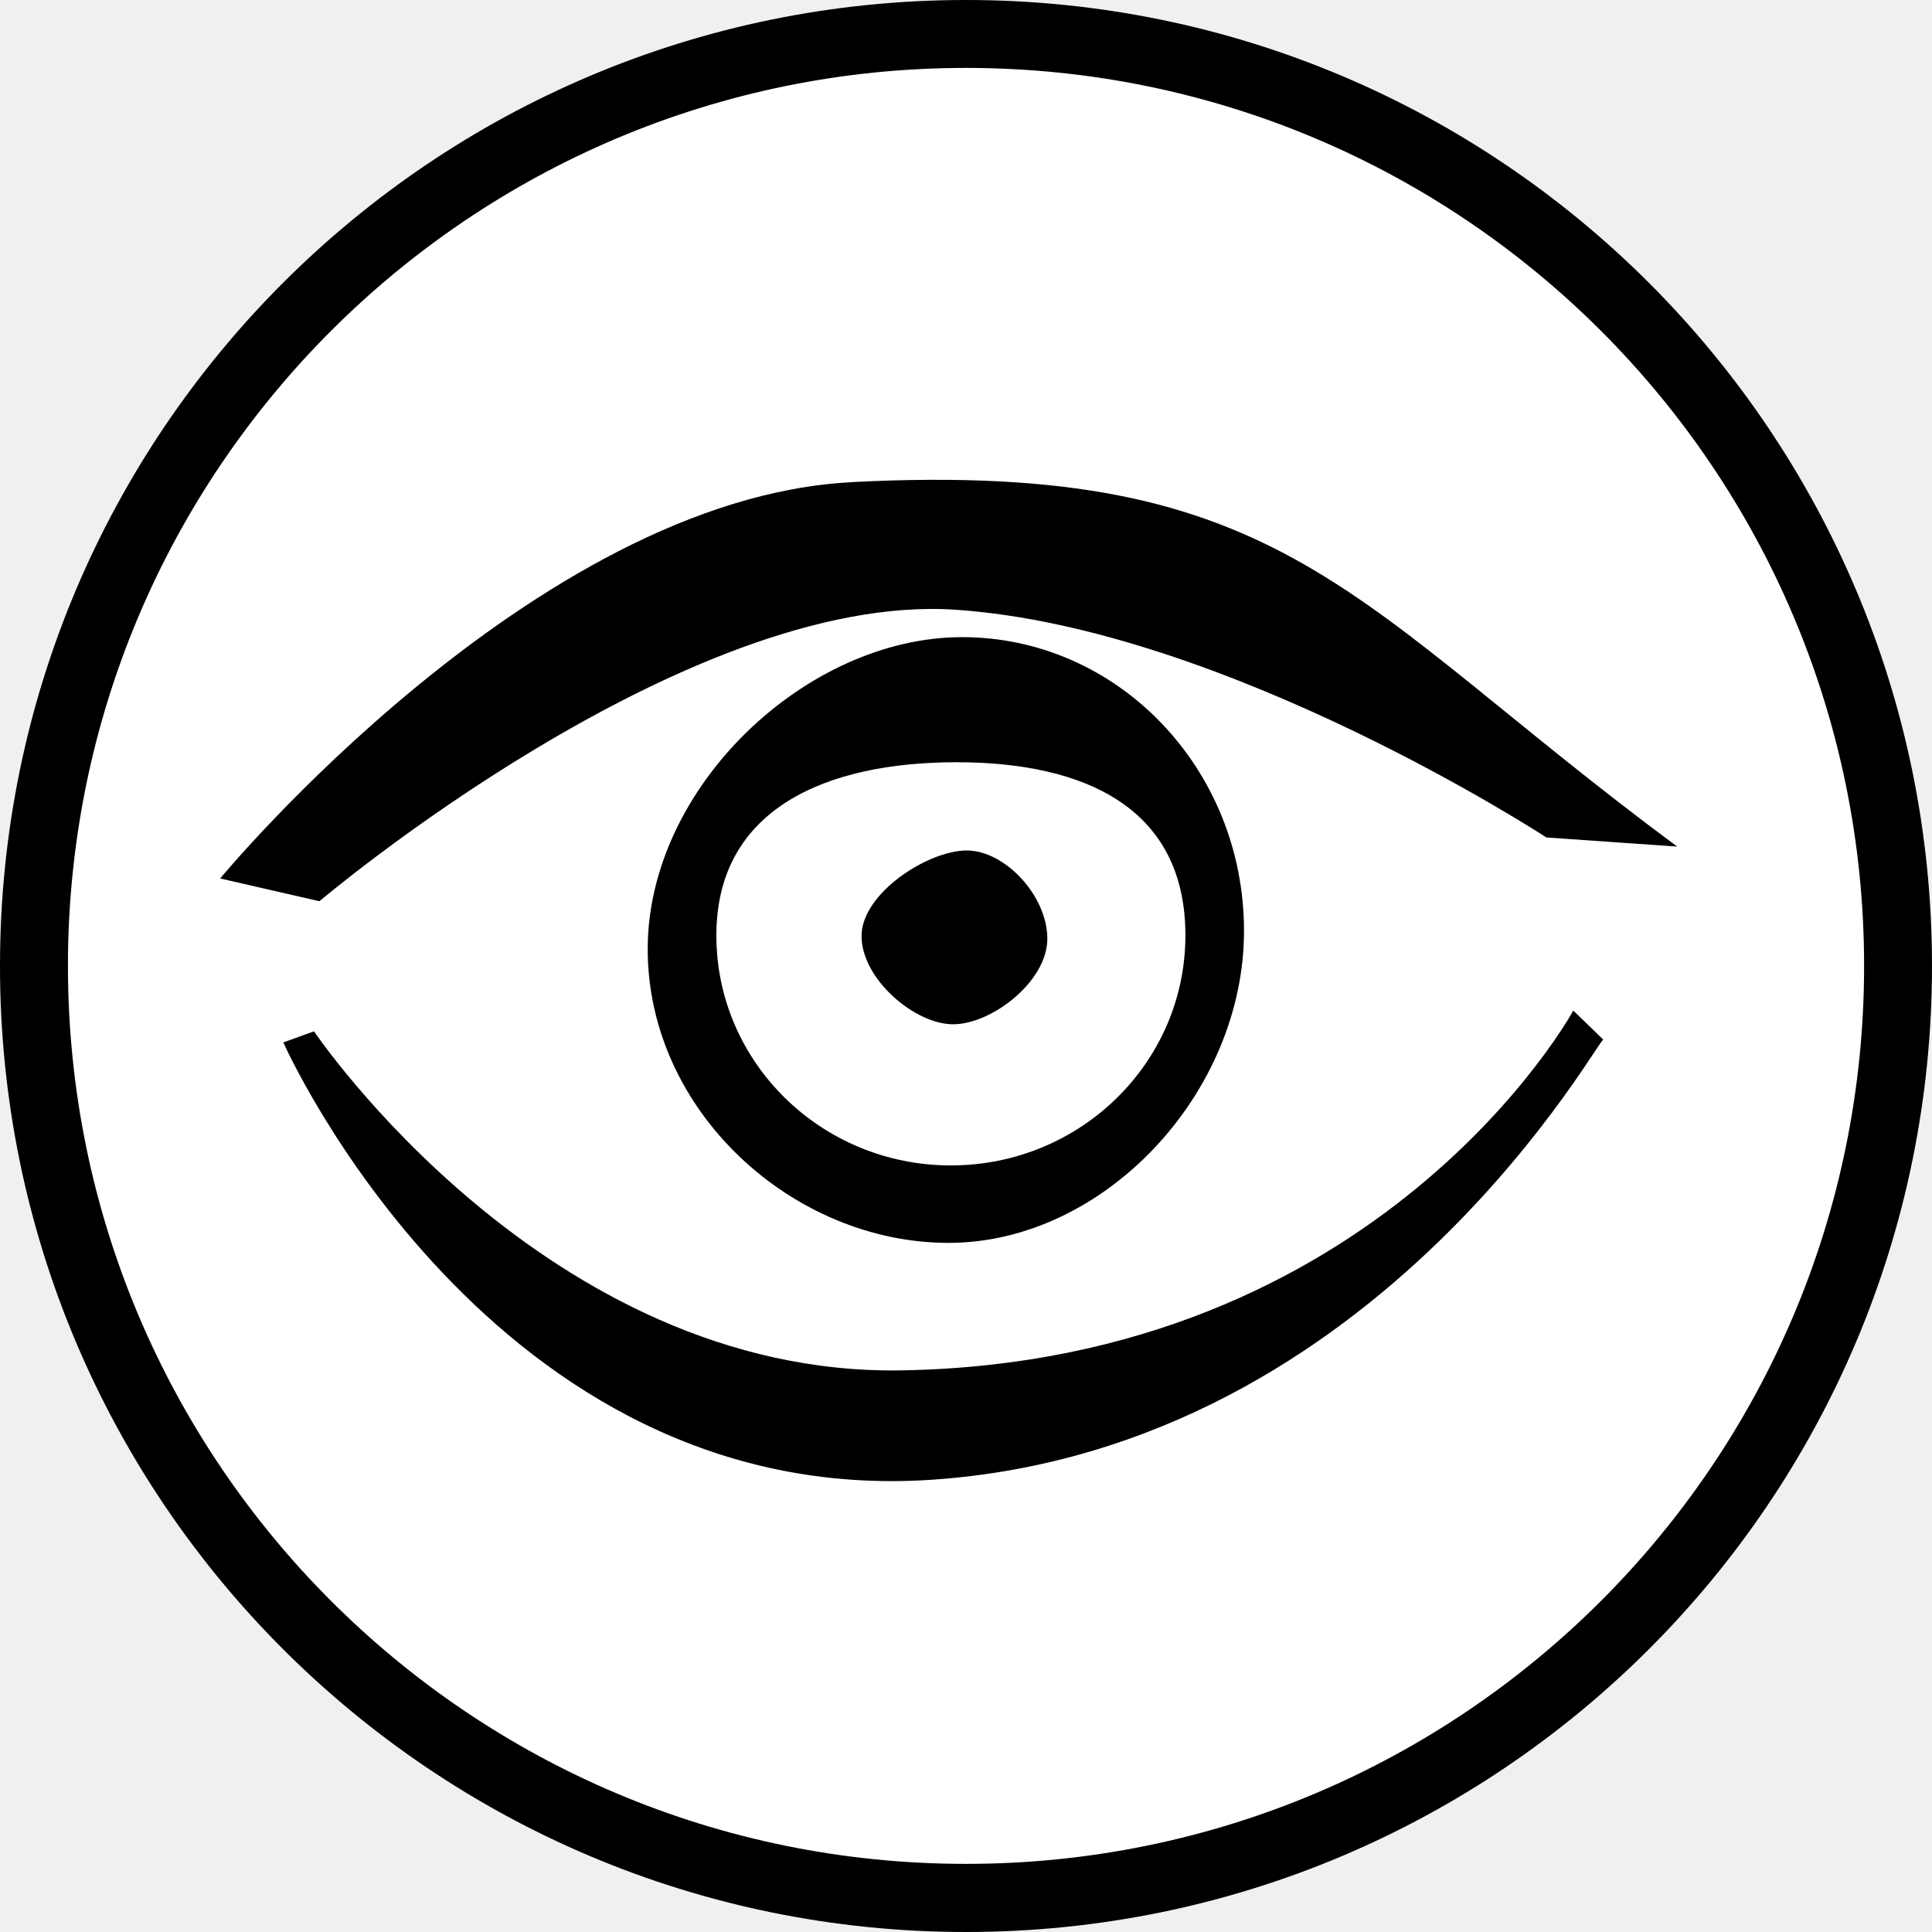
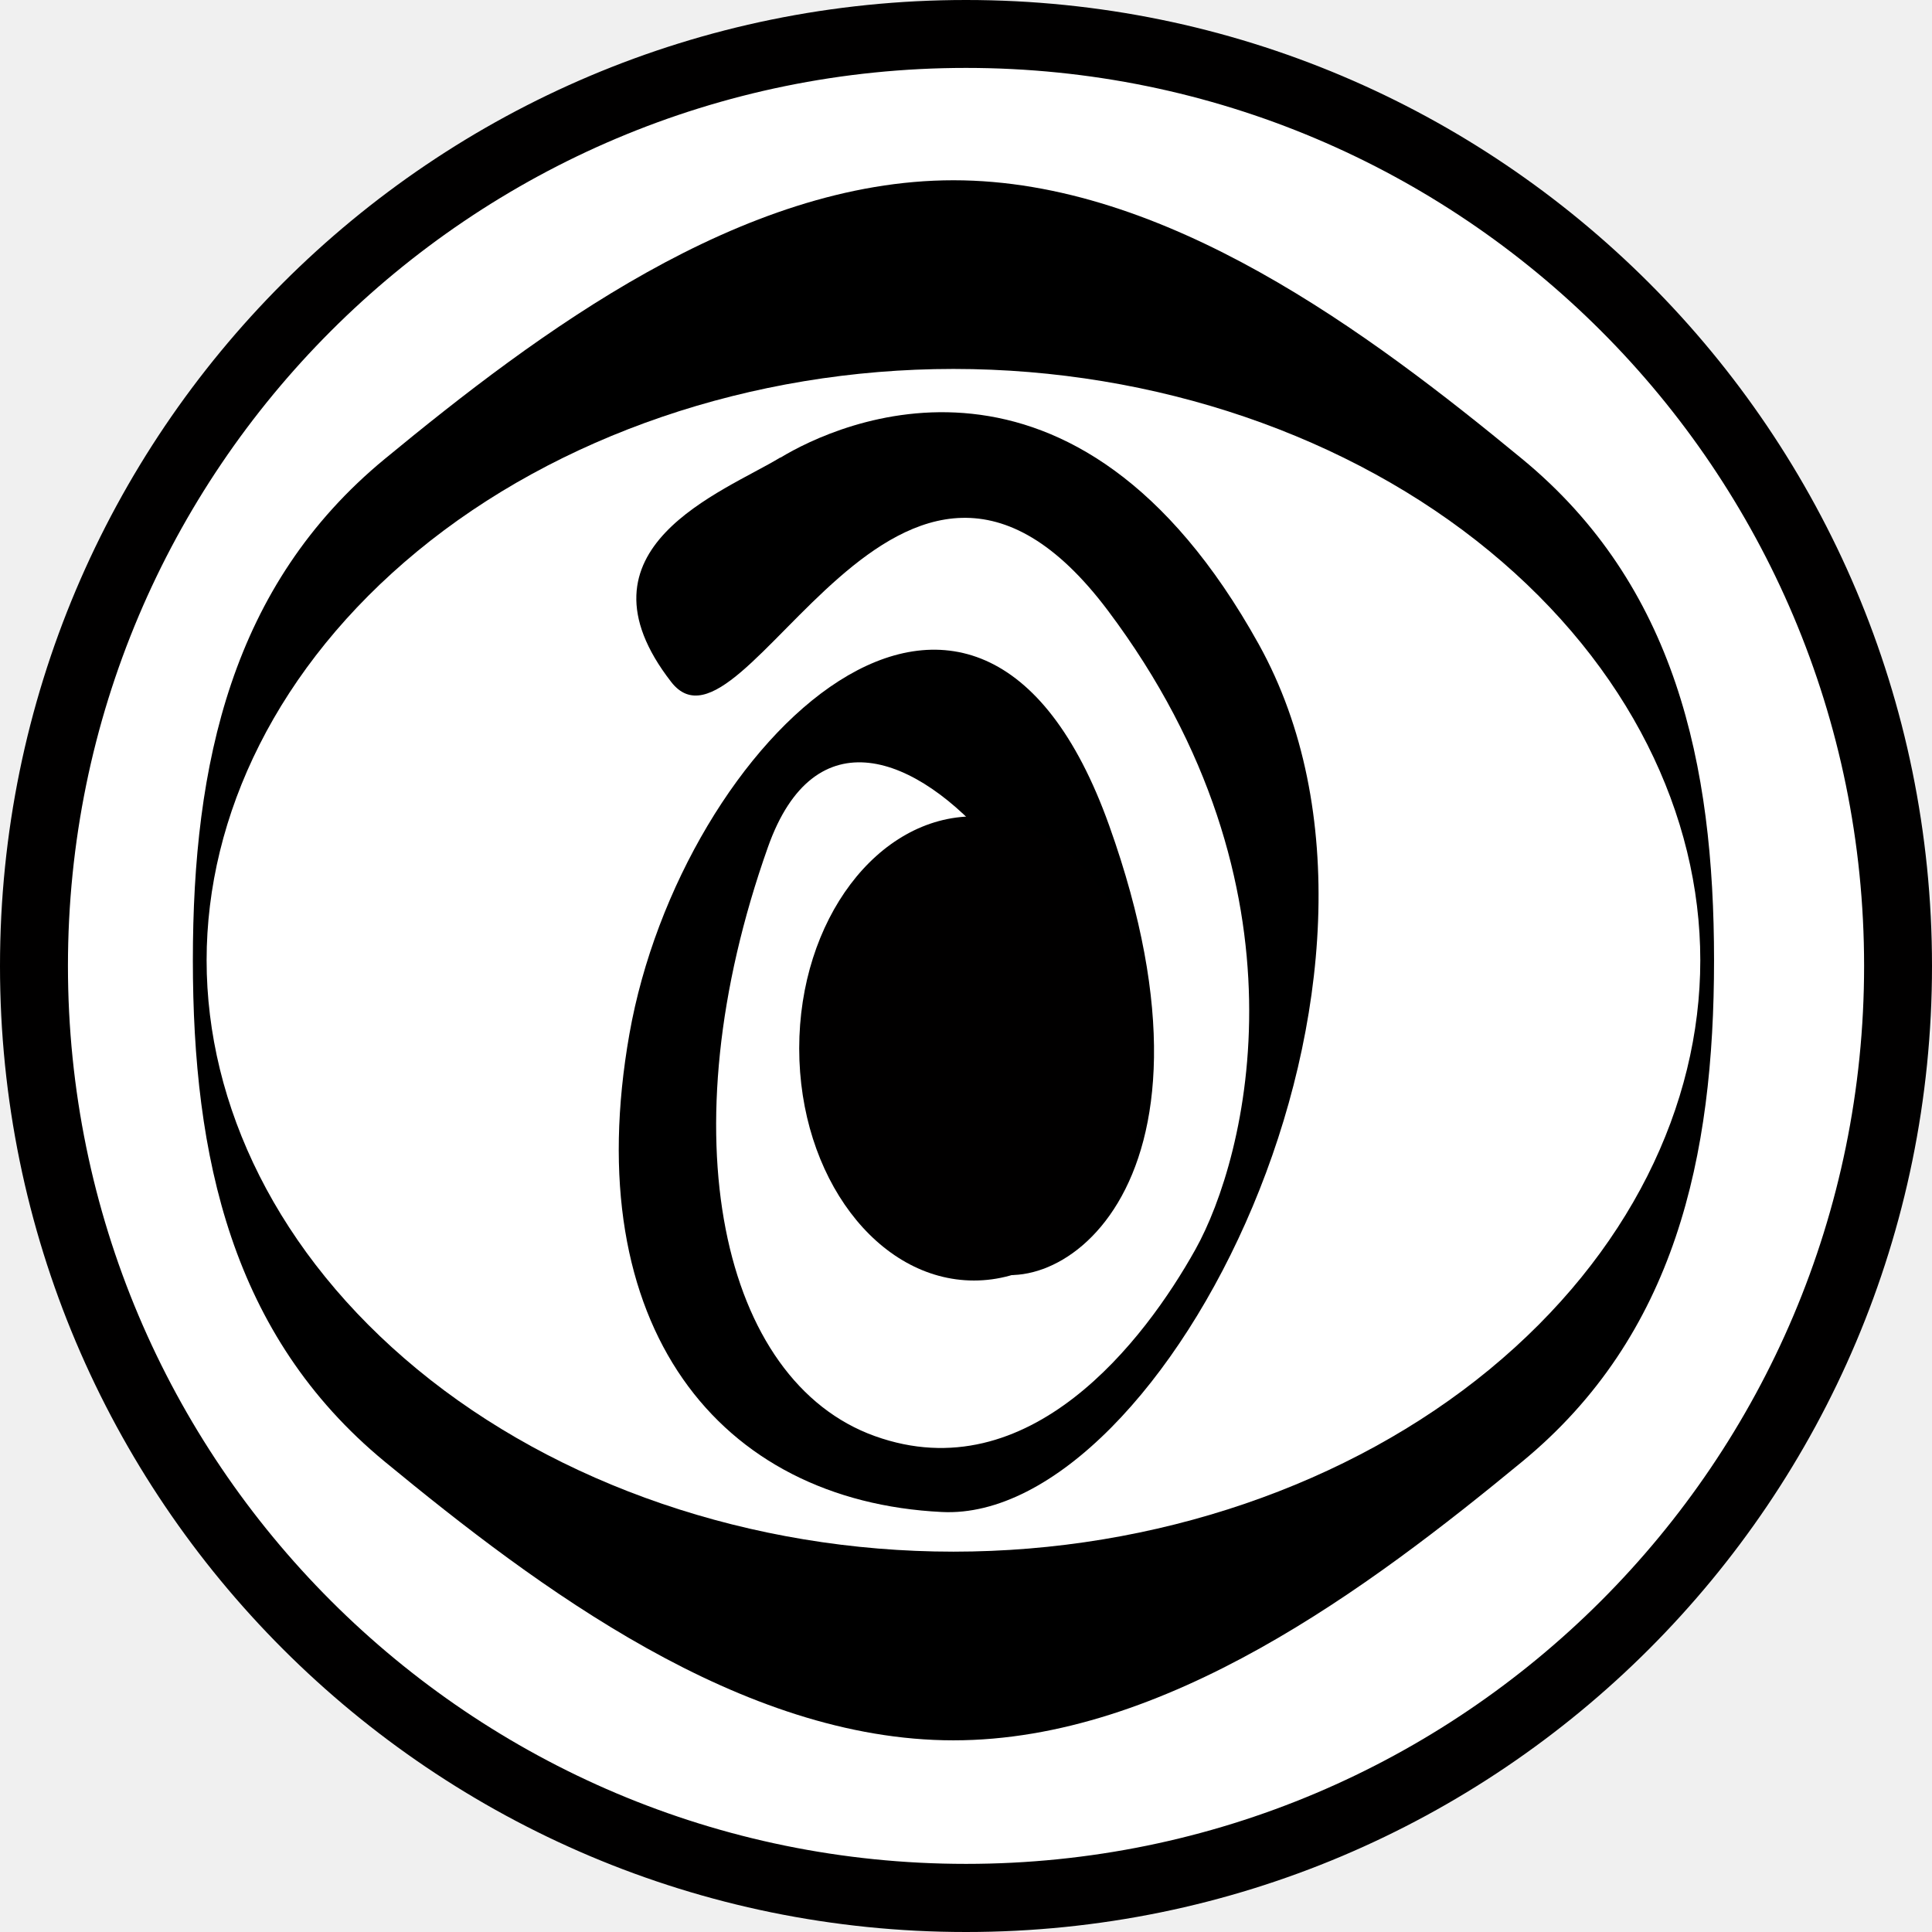
- <svg xmlns="http://www.w3.org/2000/svg" width="2048" height="2048" version="1.1" viewBox="0 0 2048 2048">
-   <circle cx="1024" cy="1024" r="968.2" fill="#fff" />
-   <path d="m1024 0a1024 1024 0 00-1024 1024 1024 1024 0 001024 1024 1024 1024 0 001024-1024 1024 1024 0 00-1024-1024zm.023 71.99a952 951.9 0 01952 951.9 952 951.9 0 01-952 951.9 952 951.9 0 01-952-951.9 952 951.9 0 01952-951.9z" fill="#010000" style="paint-order:stroke fill markers" />
-   <path d="m902.1 511.2c-336.2 17.52-668.7 420-668.7 420l105.2 24.14s387.3-328.3 674.2-309c286.9 19.31 626.4 241.4 626.4 241.4l138.7 9.657c-347.6-257.2-412.9-410.4-875.7-386.3zm117.8 164.2c-165-.001-333.3 158.7-333.3 330.7.001 172 153.9 311.4 318.9 311.4 165-6e-4 313.2-158.7 313.2-330.7 7e-4-172-133.8-311.4-298.8-311.4zm-6.222 132.6c137.3 0 242.9 48.97 242.9 183.6 0 134.7-111.3 243.8-248.6 243.8-137.3-3e-4-248.6-109.2-248.6-243.8-2e-5-134.7 117.1-183.6 254.4-183.6zm10.99 93.55c-40.93-0-111.4 45.35-111.4 90.68-1e-4 45.33 56.11 93.54 97.05 93.54 40.93 3e-4 99.91-45.35 99.91-90.68 1e-4-45.33-44.65-93.54-85.58-93.54zm643.1 169.7s-203.1 373-712.4 381.4c-376.3 6.214-622.5-359.4-622.5-359.4l-32.55 11.77s219.9 495.9 688.5 463.5c478-33.03 713.4-483 711-466.2z" />
+ <svg xmlns="http://www.w3.org/2000/svg" width="2048" height="2048" version="1.1" viewBox="0 0 2048 2048" id="svg5540">
+   <defs id="defs5544" />
+   <circle cx="1024" cy="1024" r="968.2" fill="#fff" id="circle5532" />
+   <path d="m1024 0a1024 1024 0 00-1024 1024 1024 1024 0 001024 1024 1024 1024 0 001024-1024 1024 1024 0 00-1024-1024zm.023 71.99a952 951.9 0 01952 951.9 952 951.9 0 01-952 951.9 952 951.9 0 01-952-951.9 952 951.9 0 01952-951.9z" fill="#010000" style="paint-order:stroke fill markers" id="path5534" />
+   <g id="g6087" transform="matrix(1.457402,0,0,2.2223,-462.2966,-1244.248)">
+     <path d="m 884.752,778.24 c 41.57,-16.595 214.342,-68.962 348.012,88.958 133.67,157.92 -68.6,419.225 -230.476,413.923 -161.876,-5.211 -264.872,-88.238 -227.288,-227.98 37.58,-139.742 252.571,-276.264 348.961,-99.486 96.389,176.817 -46.24,233.395 -99.958,209.12 -53.756,-24.26 -110.284,-44.384 -83.748,-93.957 62.45,-116.717 83.975,117.285 154.929,45.71 76.724,-77.407 -151.702,-275.696 -219.391,-150.611 -74.446,137.583 -33.518,254.83 77.749,280.998 112.258,26.418 196.271,-45.634 233.248,-89.147 36.977,-43.513 88.113,-172.045 -63.741,-304.629 -151.892,-132.546 -263.998,79.376 -317.641,34.053 -75.623,-63.887 37.872,-90.51 79.42,-107.097 z" id="path5536" style="stroke-width:0.379" />
+     <ellipse cx="1025.635" cy="1060.003" fill="#010000" style="stroke-width:1.072;paint-order:stroke fill markers" id="circle5538" rx="127.124" ry="110.7" />
+     <path style="color:#000000;fill:#000000;-inkscape-stroke:none" d="m 1010.701,645.877 c -154.279,0 -302.242,72.726 -413.676,132.947 -111.434,60.222 -139.541,145.437 -139.541,239.131 0,93.693 28.107,178.909 139.541,239.131 111.434,60.222 259.397,132.949 413.676,132.949 154.278,0 302.242,-72.728 413.676,-132.949 111.434,-60.222 139.541,-145.437 139.541,-239.131 0,-93.693 -28.107,-178.909 -139.541,-239.131 -111.434,-60.222 -259.397,-132.947 -413.676,-132.947 z m 0,90 c 147.122,0 288.216,31.978 389.904,86.934 101.689,54.955 153.312,125.953 153.312,195.145 0,69.191 -51.624,140.189 -153.312,195.144 -101.689,54.955 -242.782,86.936 -389.904,86.936 -147.122,0 -288.216,-31.98 -389.904,-86.936 -101.689,-54.955 -153.312,-125.953 -153.312,-195.144 0,-69.191 51.624,-140.189 153.312,-195.145 101.689,-54.955 242.782,-86.934 389.904,-86.934 z" id="path6078" />
+   </g>
</svg>
